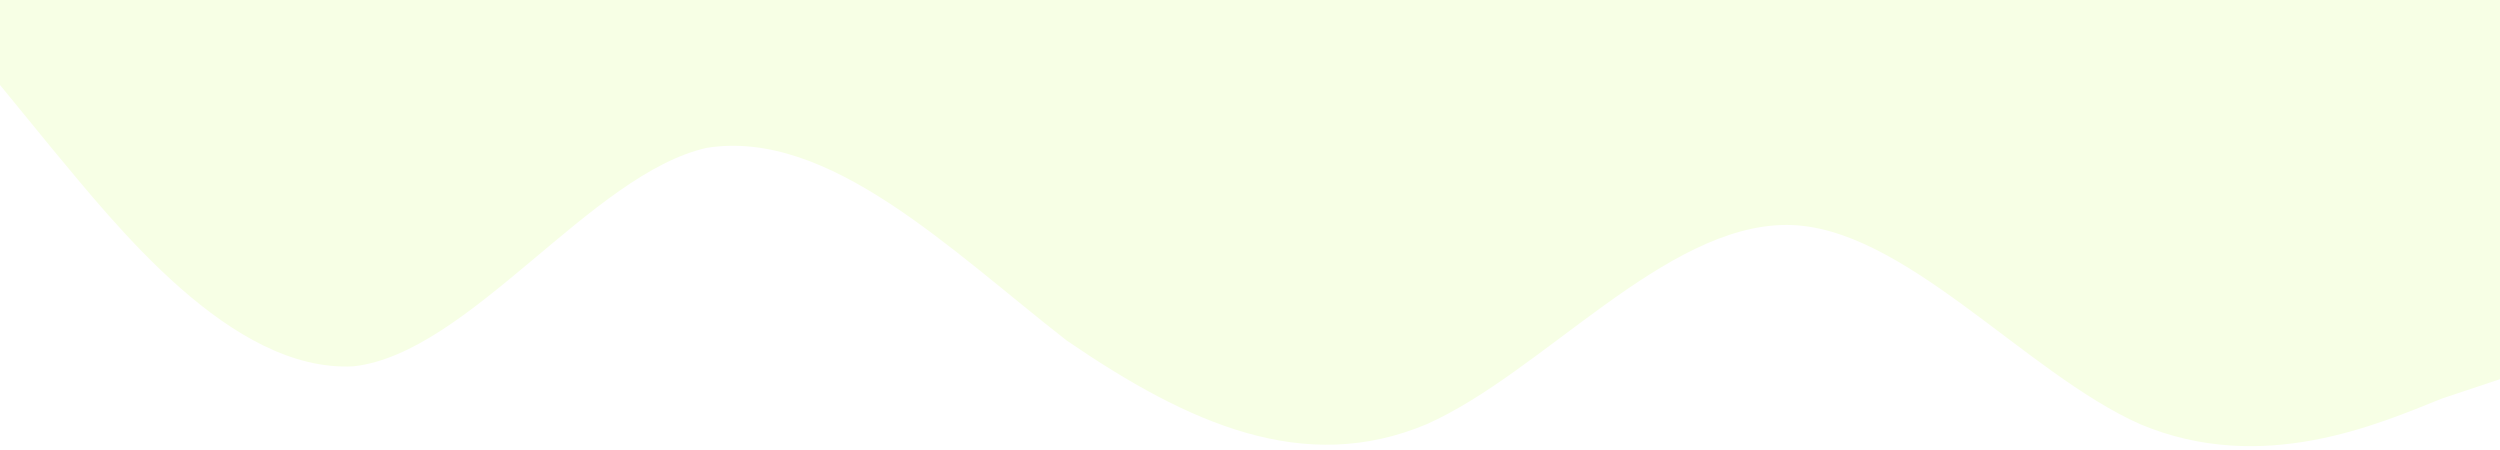
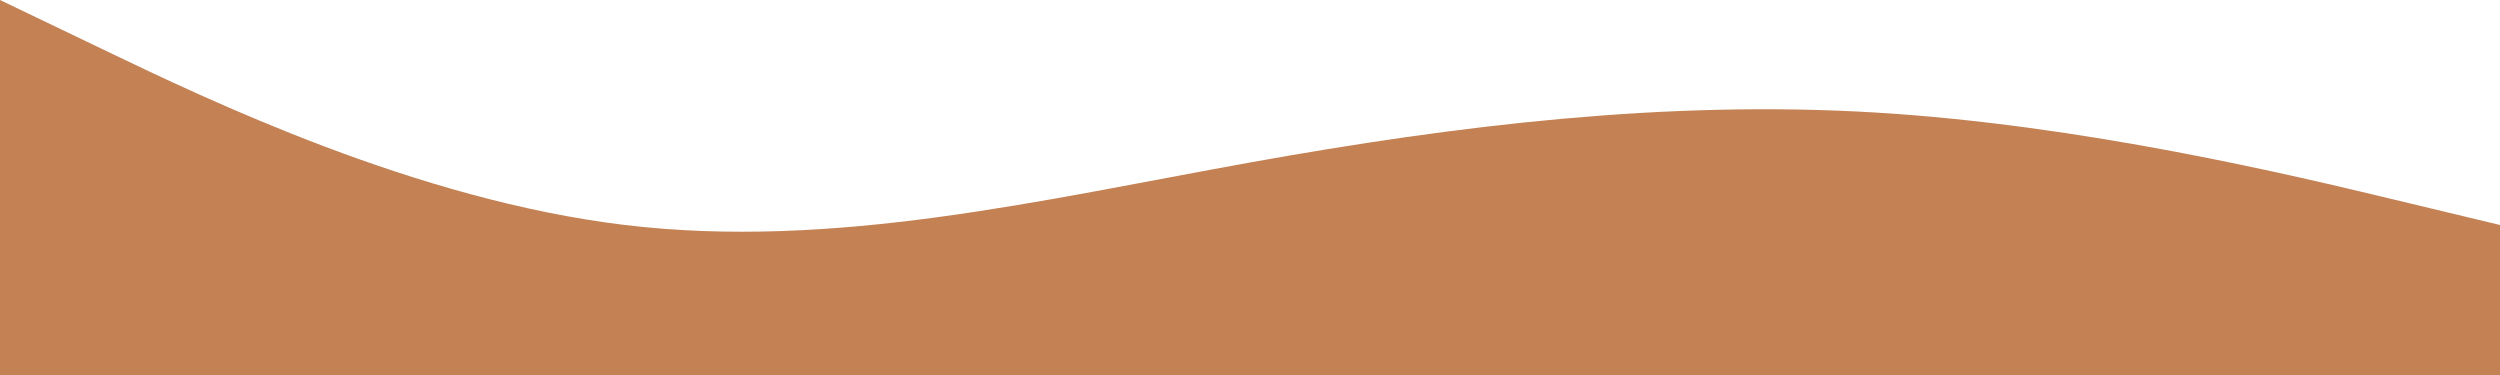
- <svg xmlns="http://www.w3.org/2000/svg" width="389" height="70" viewBox="0 0 389 70" fill="none">
-   <path fill-rule="evenodd" clip-rule="evenodd" d="M-1 12L8 23C18 35 36 58 55 57C73 55 92 27 110 23C129 20 148 39 166 53C185 66 203 74 222 66C240 58 259 35 278 35C296 35 315 58 333 66C352 74 370 66 380 62L389 59V0H380C370 0 352 0 333 0C315 0 296 0 278 0C259 0 240 0 222 0C203 0 185 0 166 0C148 0 129 0 110 0C92 0 73 0 55 0C36 0 18 0 8 0H-1V12Z" fill="#F7FFE5" />
+ <svg xmlns="http://www.w3.org/2000/svg" width="1200" height="180" viewBox="0 0 1200 180" fill="none">
+   <path fill-rule="evenodd" clip-rule="evenodd" d="M0 0L50 24C100 48 200 96 300 108C400 120 500 96 600 78C700 60 800 48 900 54C1000 60 1100 84 1150 96L1200 108V180H1150C1100 180 1000 180 900 180C800 180 700 180 600 180C500 180 400 180 300 180C200 180 100 180 50 180H0V0Z" fill="#C38154" />
</svg>
